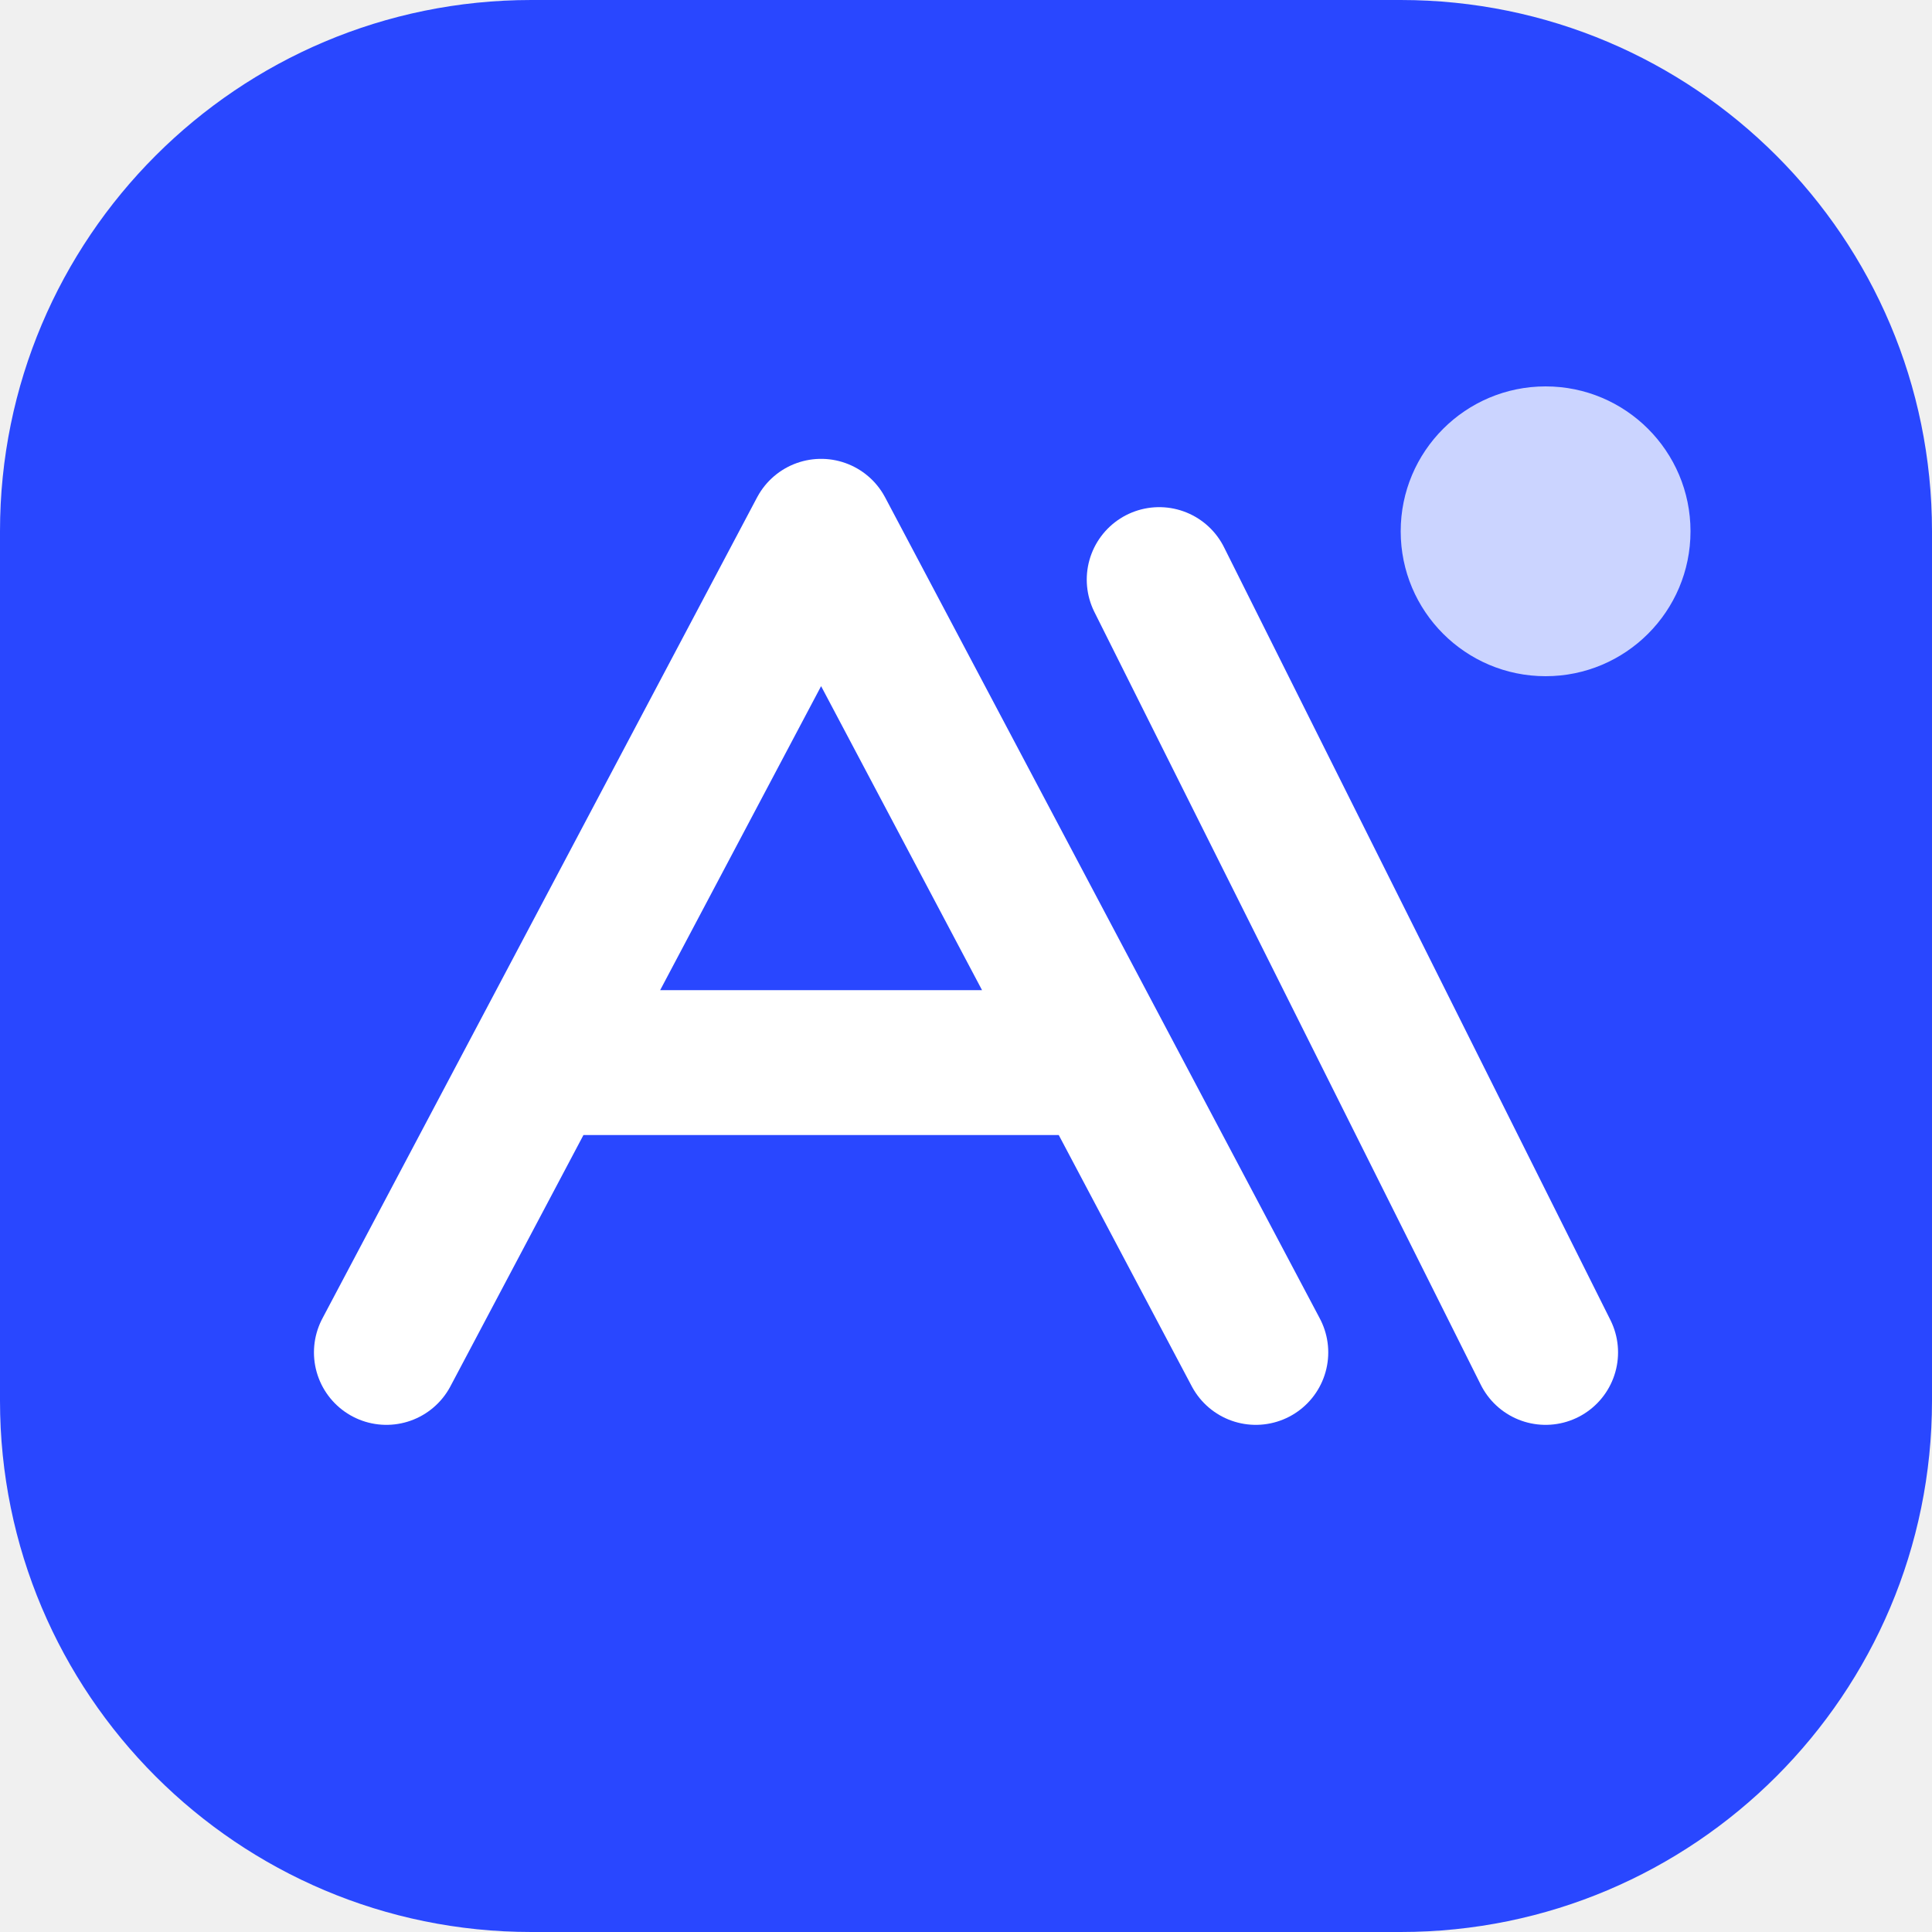
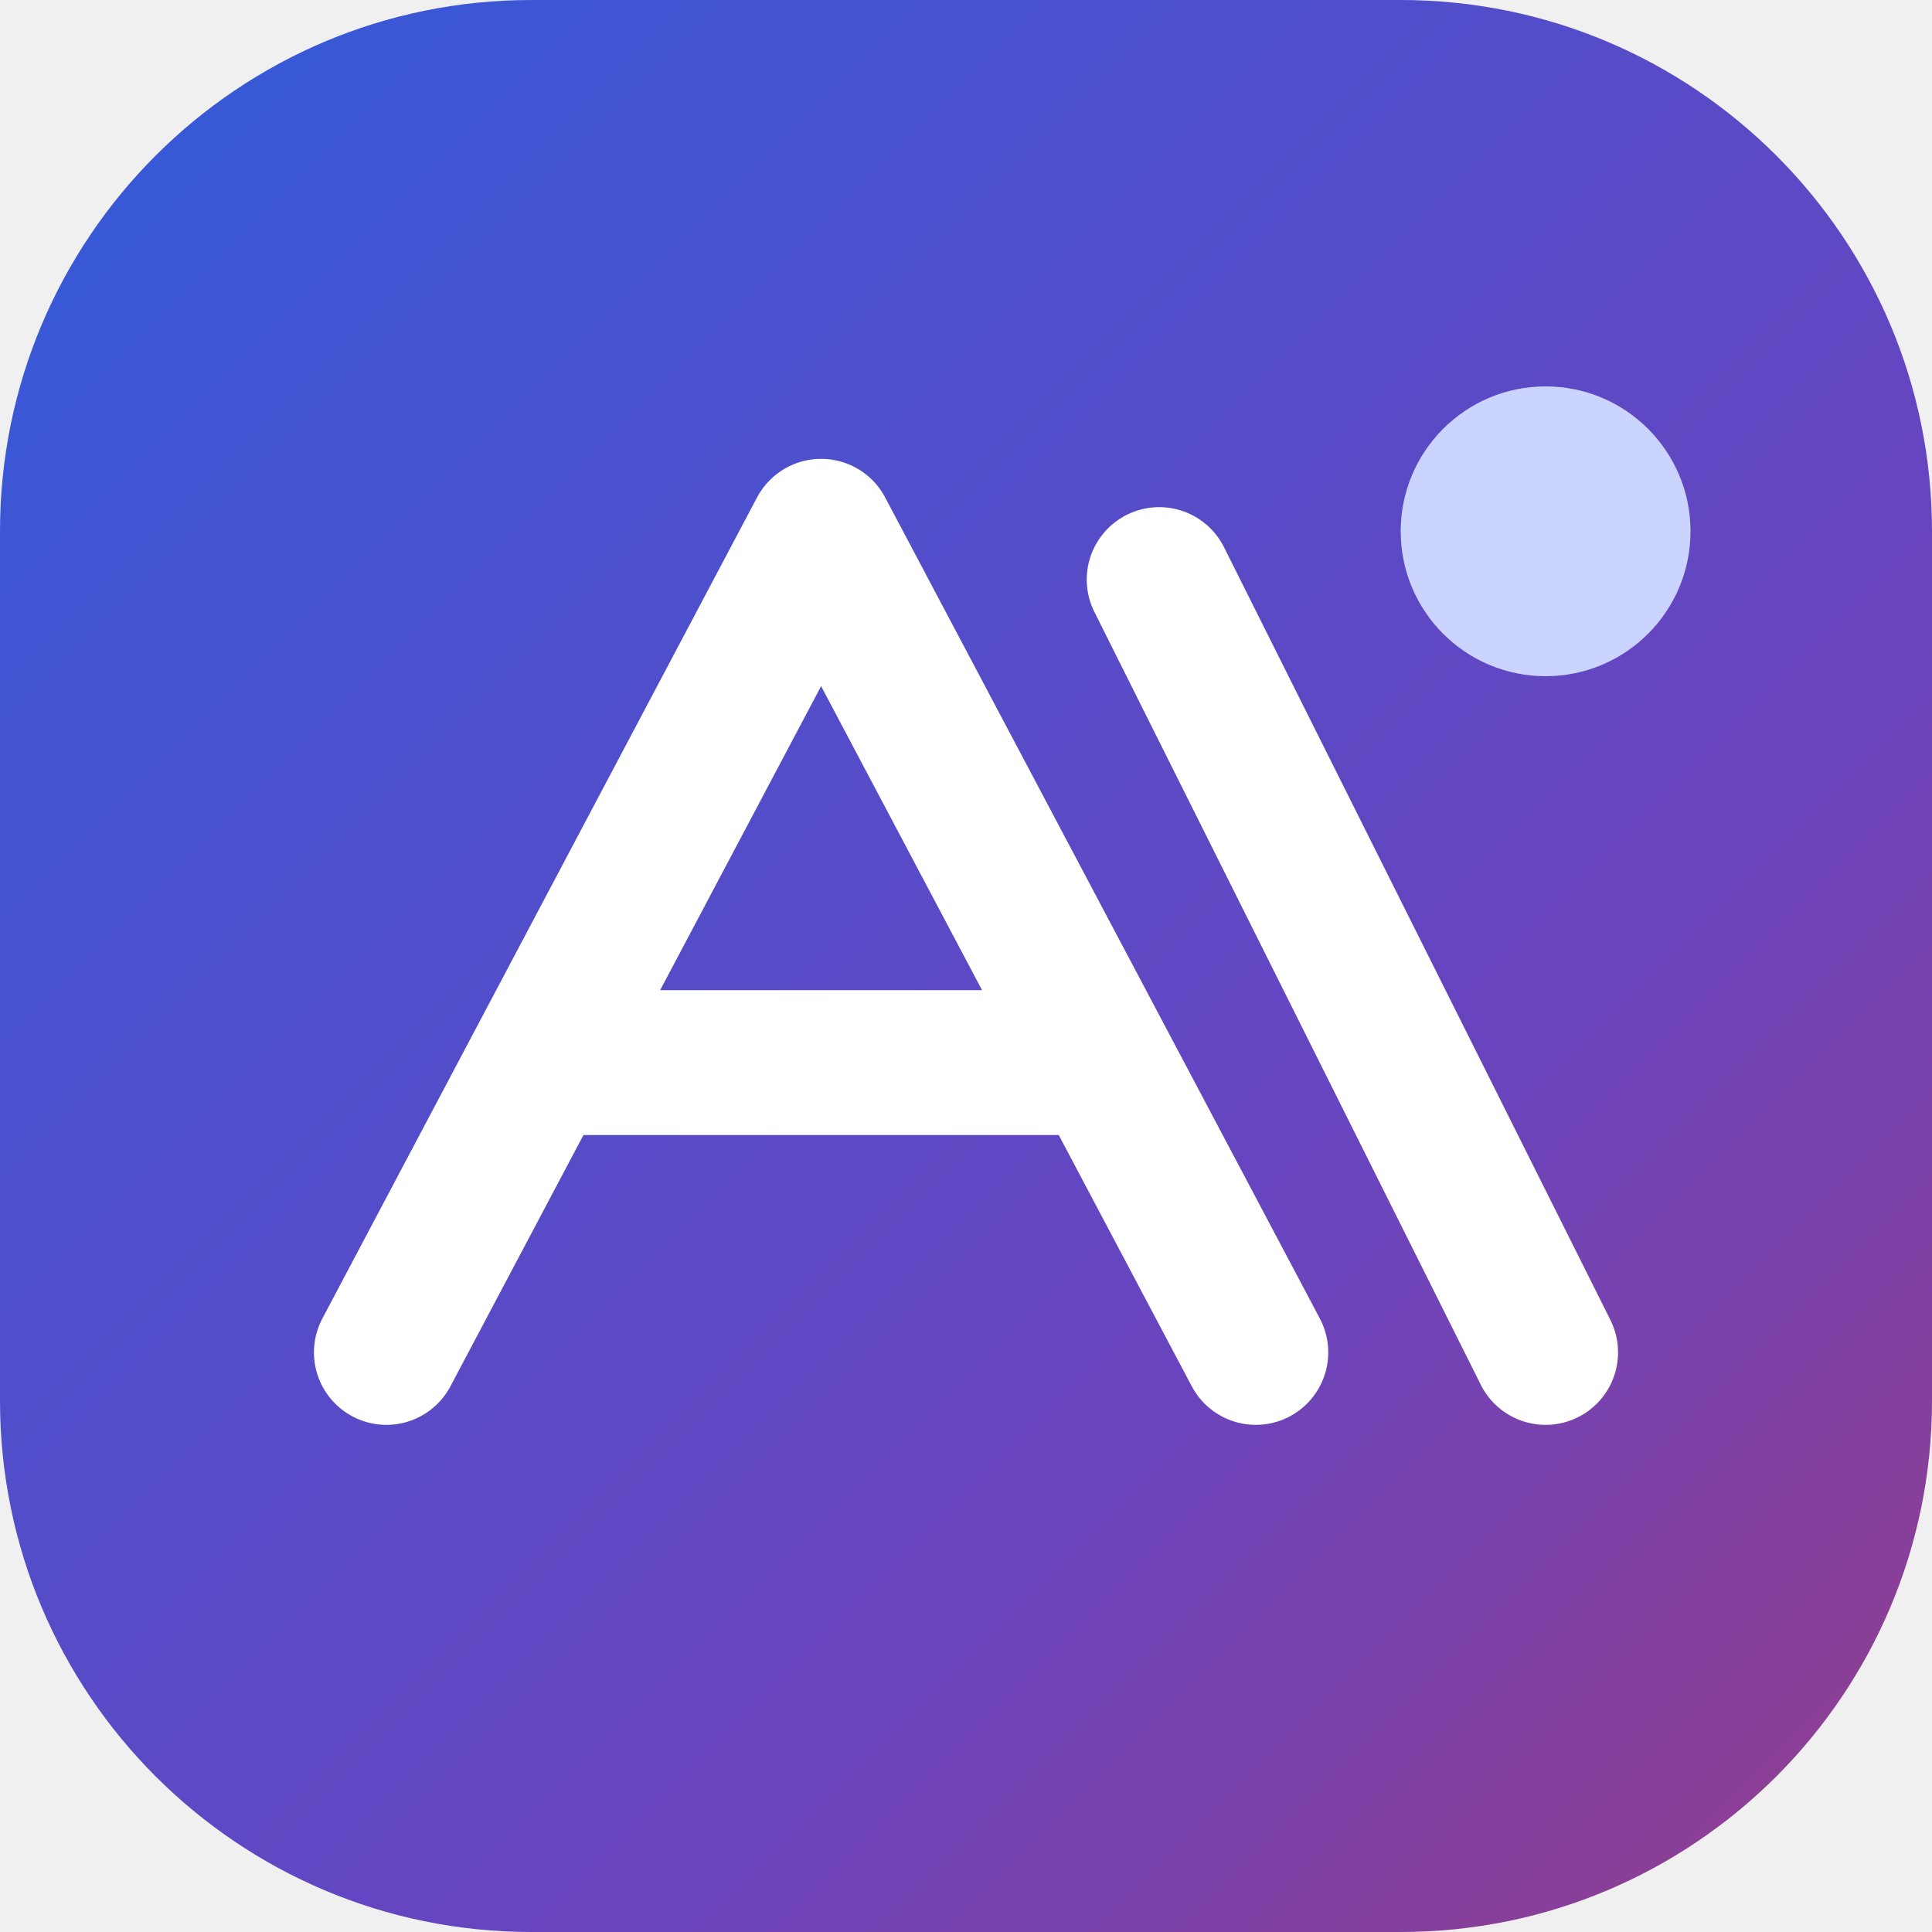
<svg xmlns="http://www.w3.org/2000/svg" width="40" height="40" viewBox="0 0 40 40">
-   <rect width="40" height="40" rx="11" fill="#2947ff" />
+   <defs>
+     <linearGradient id="brand-spectrum" x2="1" y2="1">
+       <stop stop-color="#315bda" />
+       <stop offset=".65" stop-color="#6944bf" />
+       <stop offset="1" stop-color="#963d88" />
+     </linearGradient>
+   </defs>
+   <rect width="40" height="40" rx="11" fill="url(#brand-spectrum)" />
  <path d="M8 28 17 11l9 17M12 22h10M24 12l8 16" fill="none" stroke="#fff" stroke-width="3" stroke-linecap="round" stroke-linejoin="round" />
  <circle cx="32" cy="11" r="3" fill="#cbd4ff" />
</svg>
